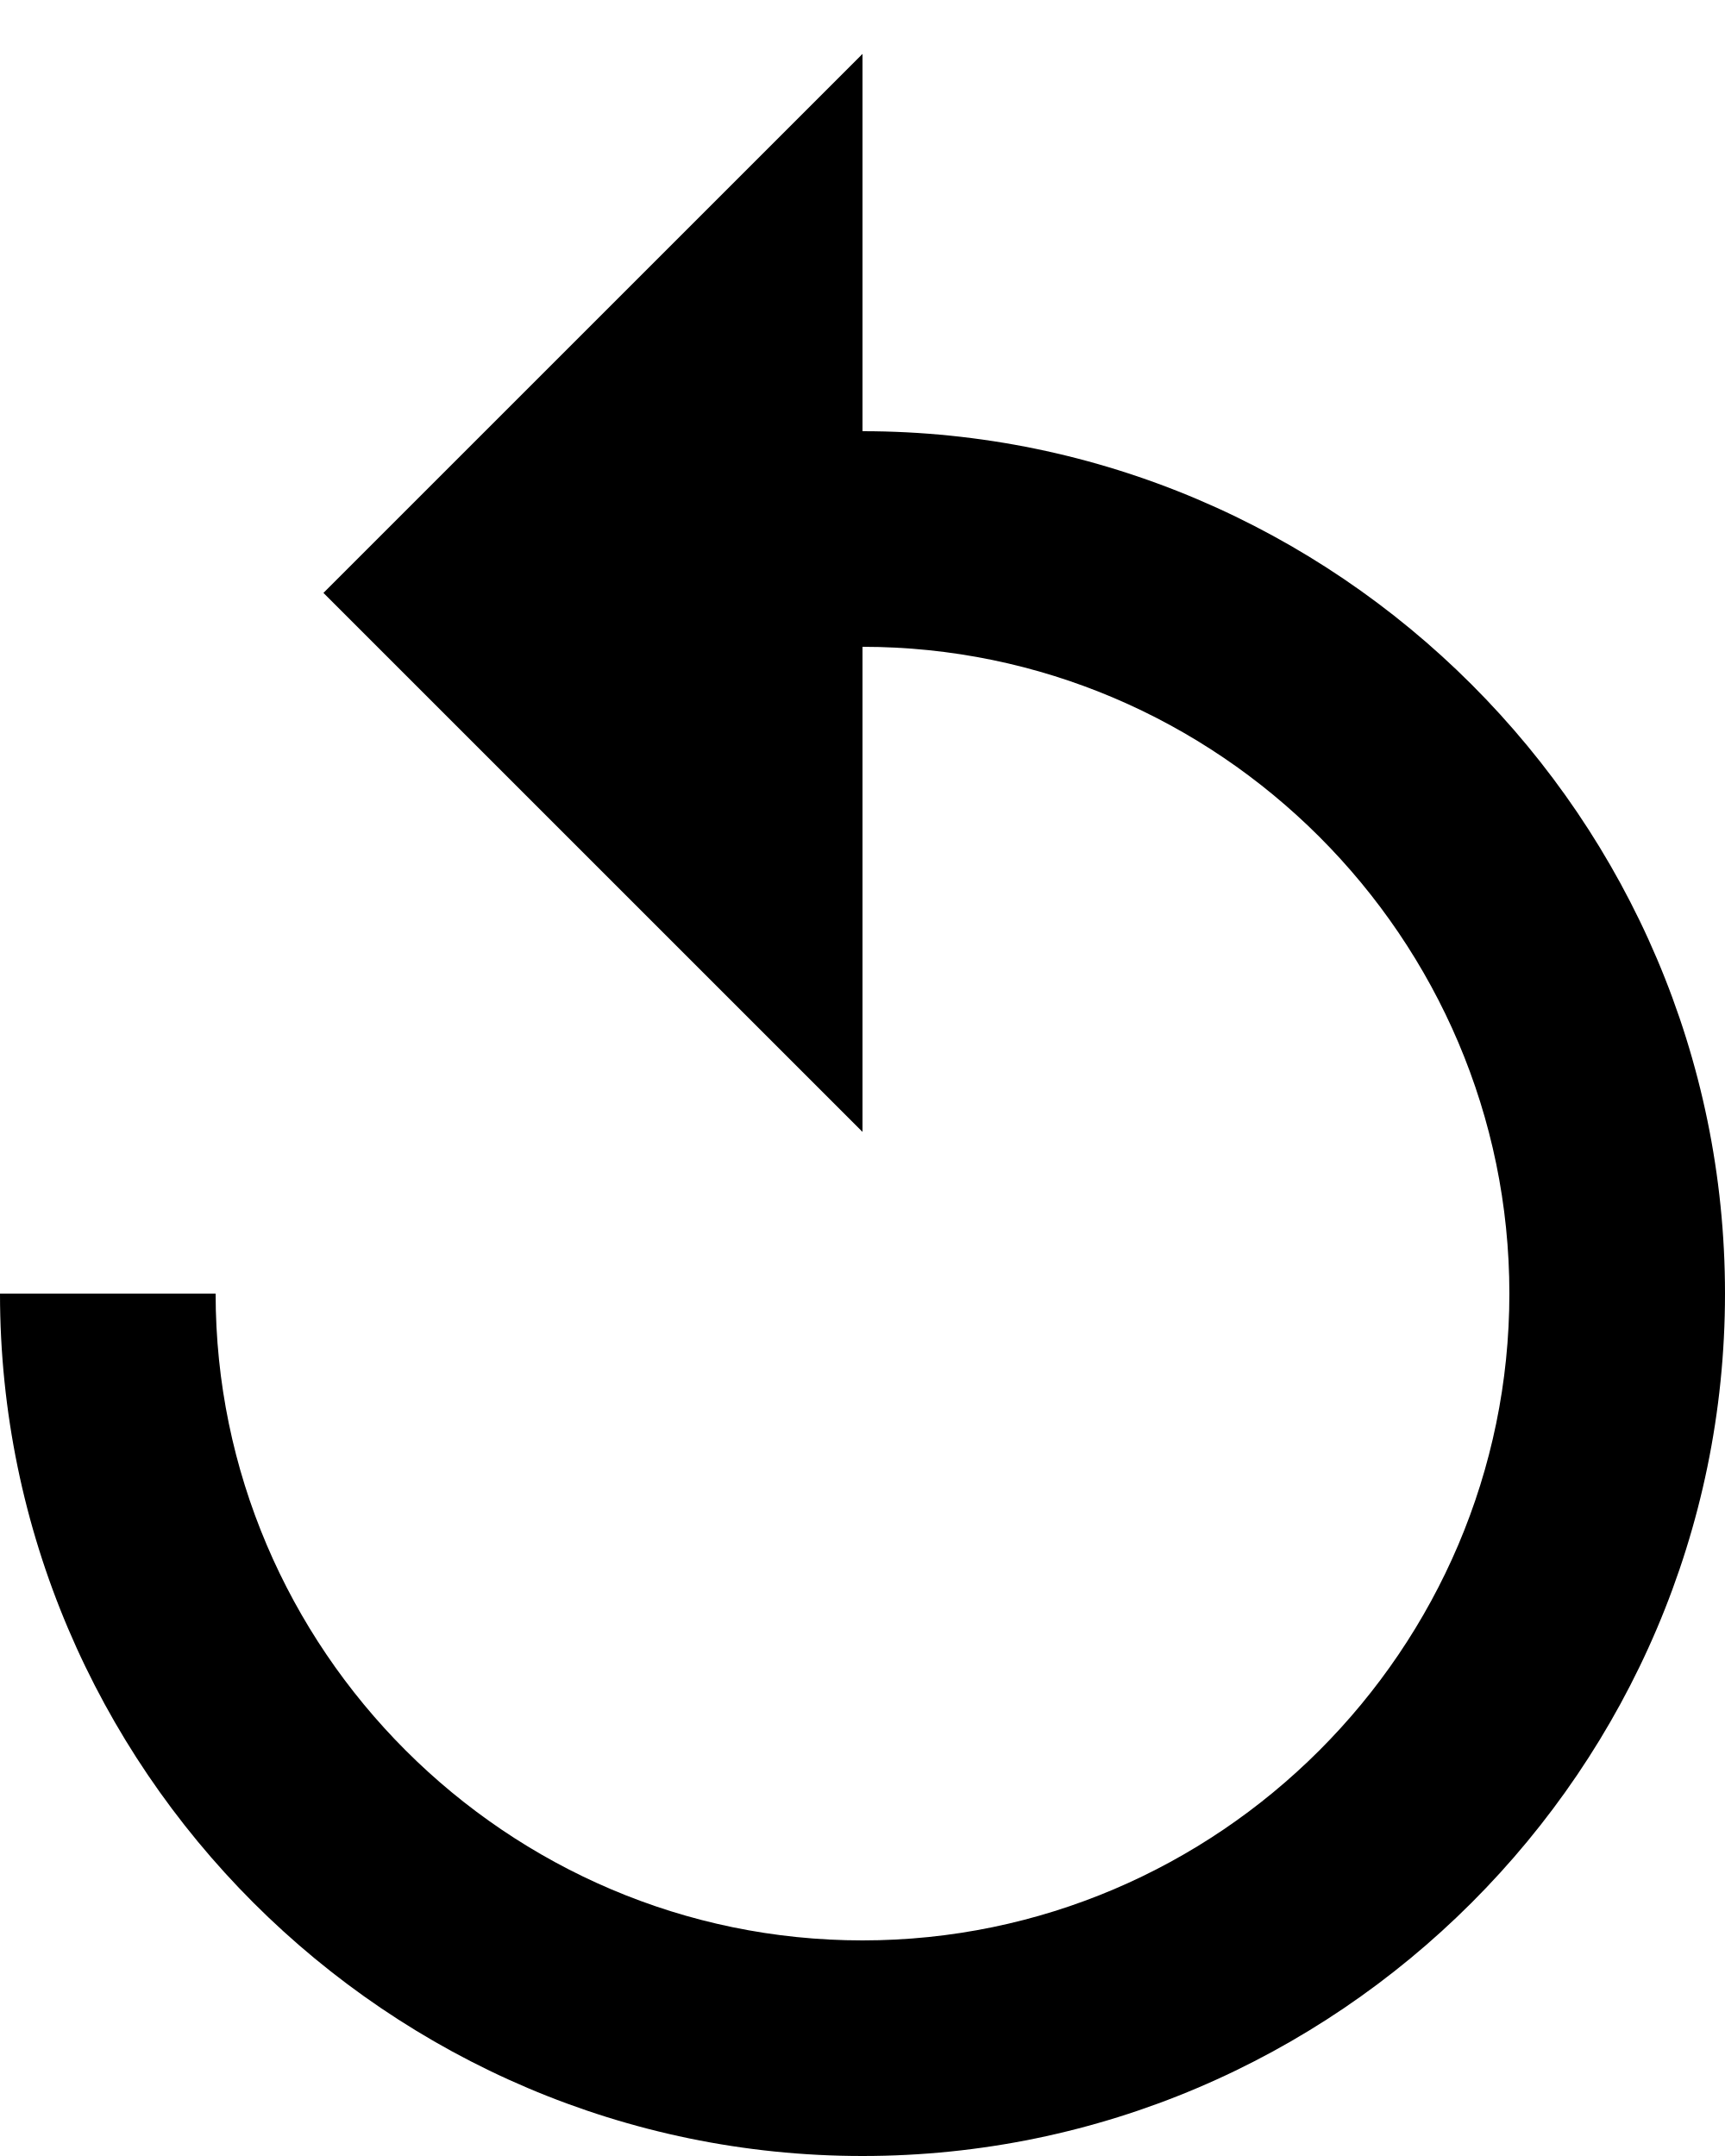
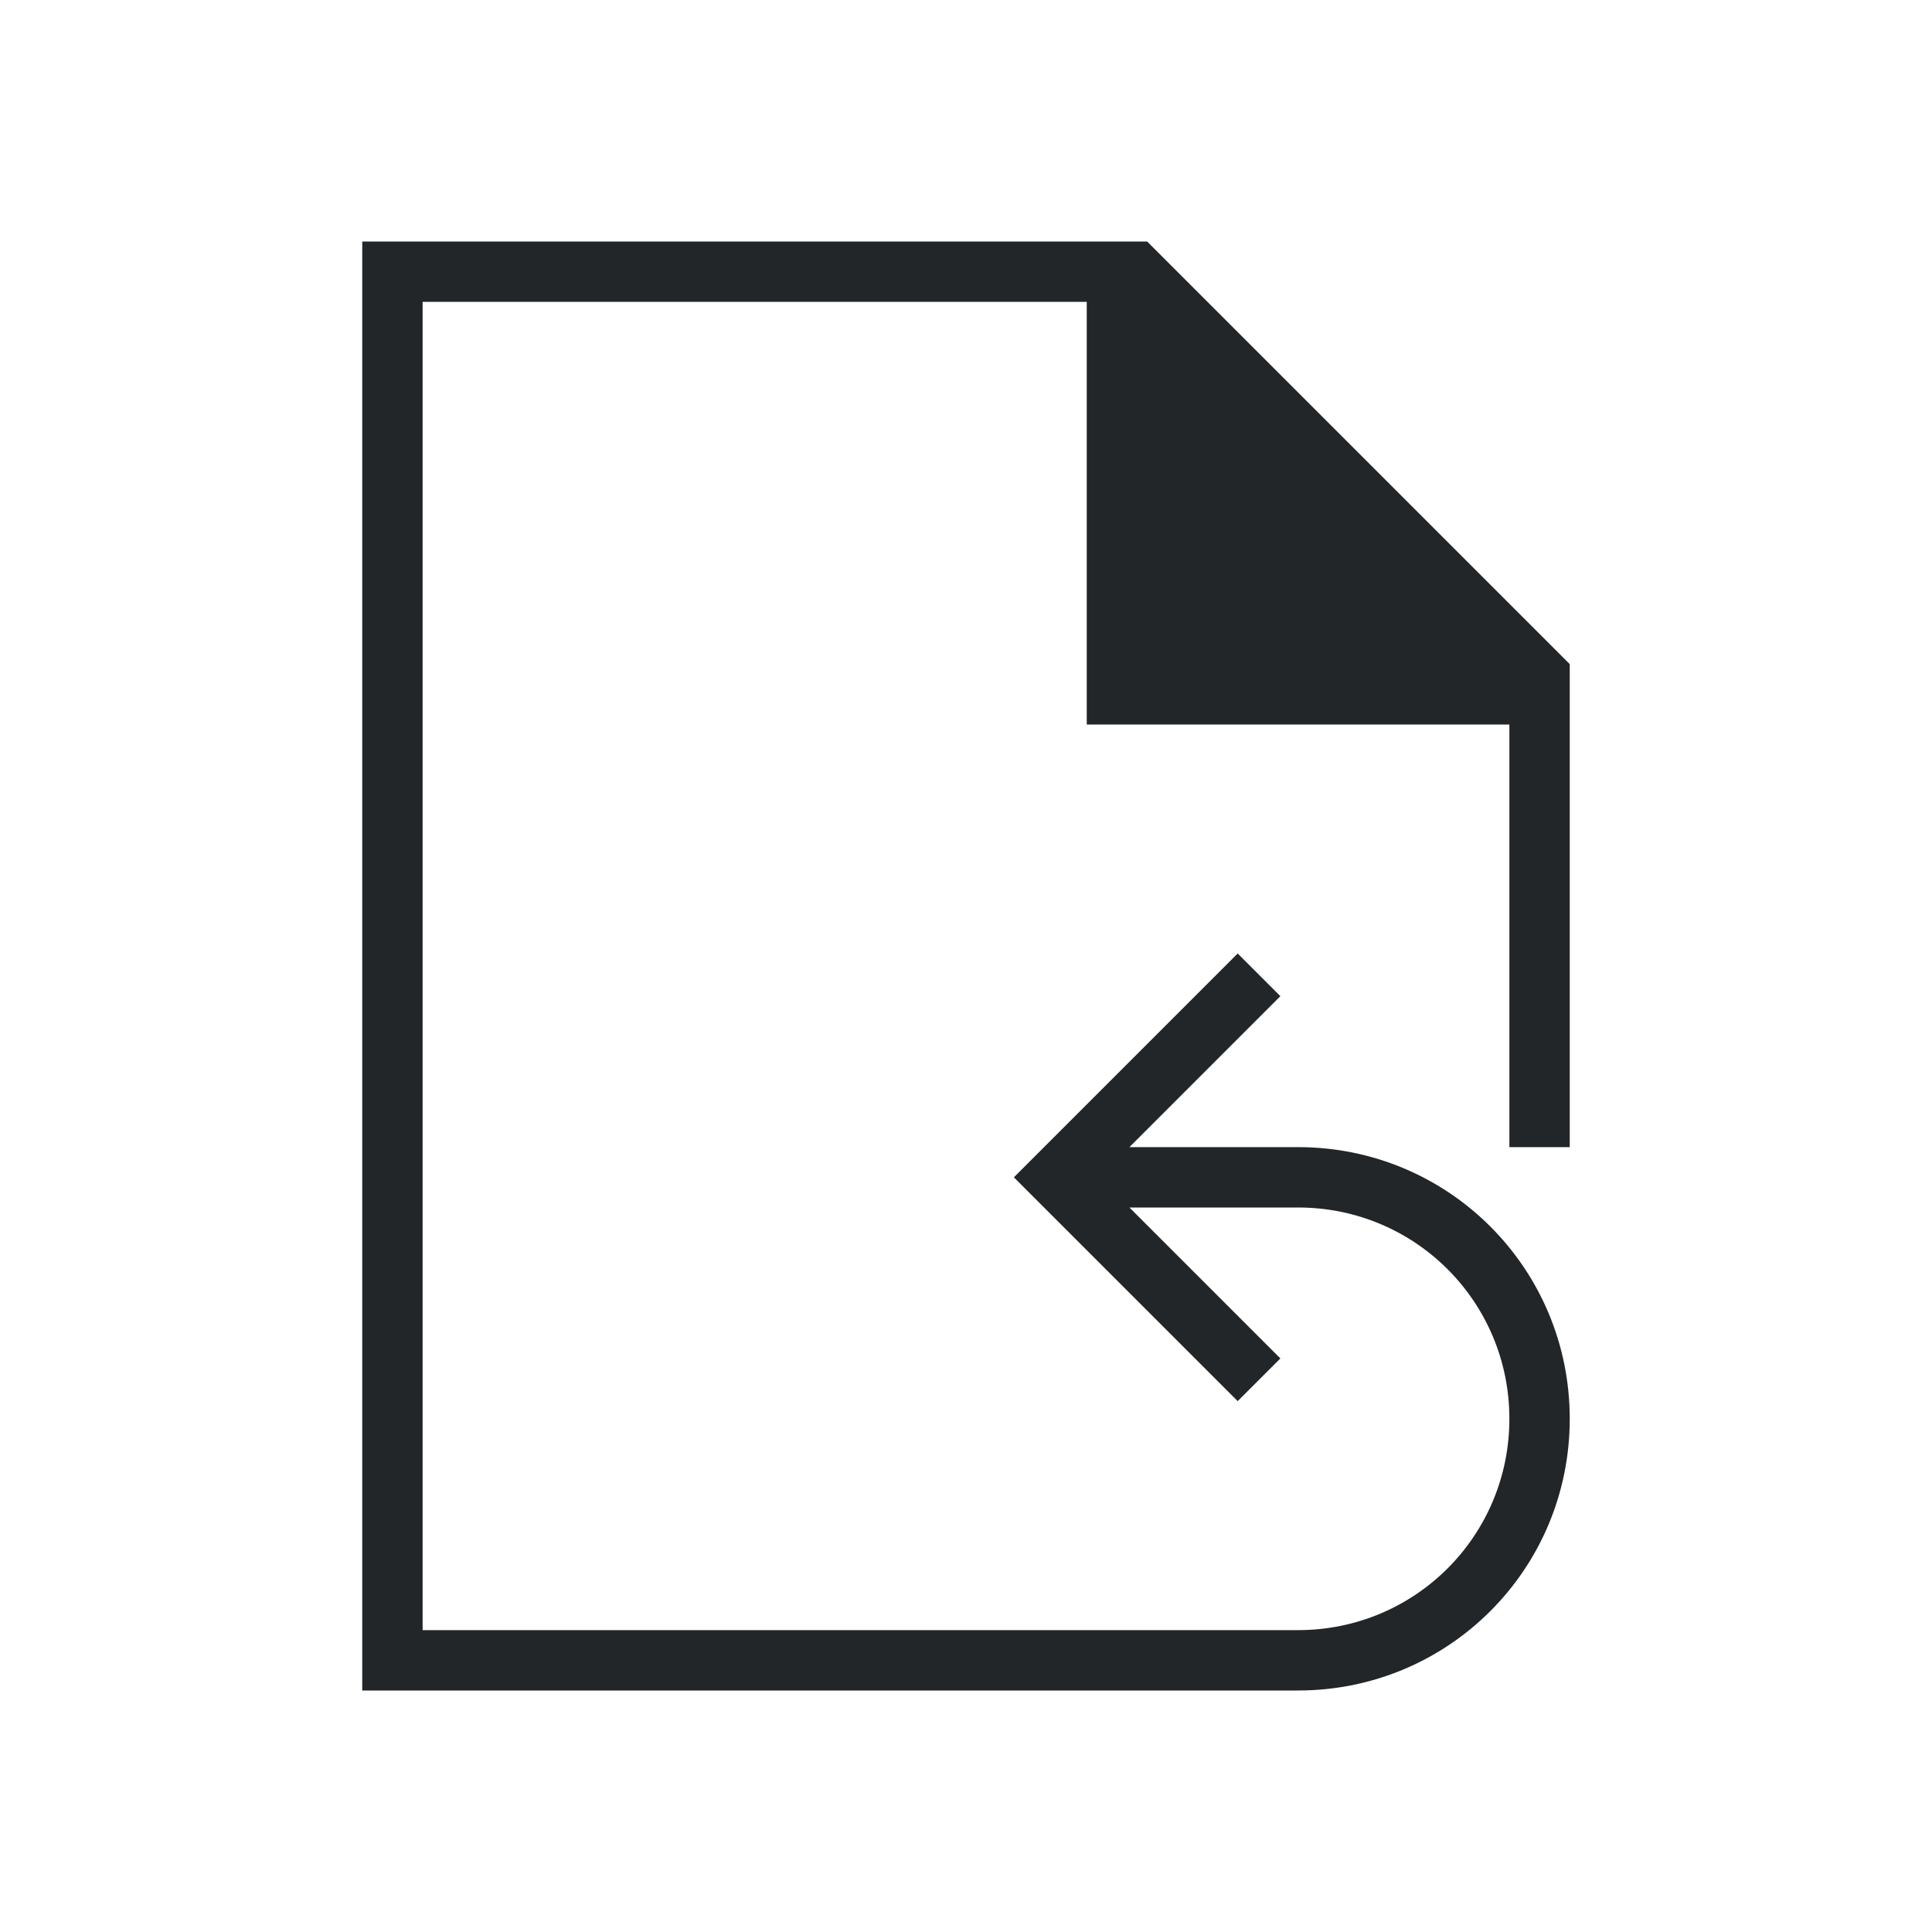
- <svg height="100" width="80">
-   <g stroke="none" stroke-width="1" transform="scale(5)">
-     <g fill="currentColor" fill-rule="evenodd" transform="translate(-424, -463)">
-       <g transform="translate(424, 464)">
-         <path d="M8,3 L8,-0.5 L3,4.5 L8,9.5 L8,5 C11.3,5 14,7.7 14,11 C14,14.3 11.3,17 8,17 C4.7,17 2,14.3 2,11 L0,11 C0,15.4 3.6,19 8,19 C12.4,19 16,15.4 16,11 C16,6.6 12.4,3 8,3 L8,3 Z" />
-       </g>
-     </g>
-   </g>
+ <svg xmlns="http://www.w3.org/2000/svg" viewBox="0 0 32 32">
+   <style type="text/css" id="current-color-scheme">
+         .ColorScheme-Text {
+             color:#232629;
+         }
+     </style>
+   <path d="m6 4v24h15.5c2.493 0 4.5-2.007 4.5-4.5s-2.007-4.5-4.5-4.5h-2.793l2.5-2.5-.707-.707-3.707 3.707 3.707 3.707.707-.707-2.5-2.5h2.793c1.939 0 3.5 1.561 3.5 3.5s-1.561 3.5-3.5 3.5h-14.5v-22h11v7h7v7h1v-8l-7-7z" class="ColorScheme-Text" fill="currentColor" />
</svg>
